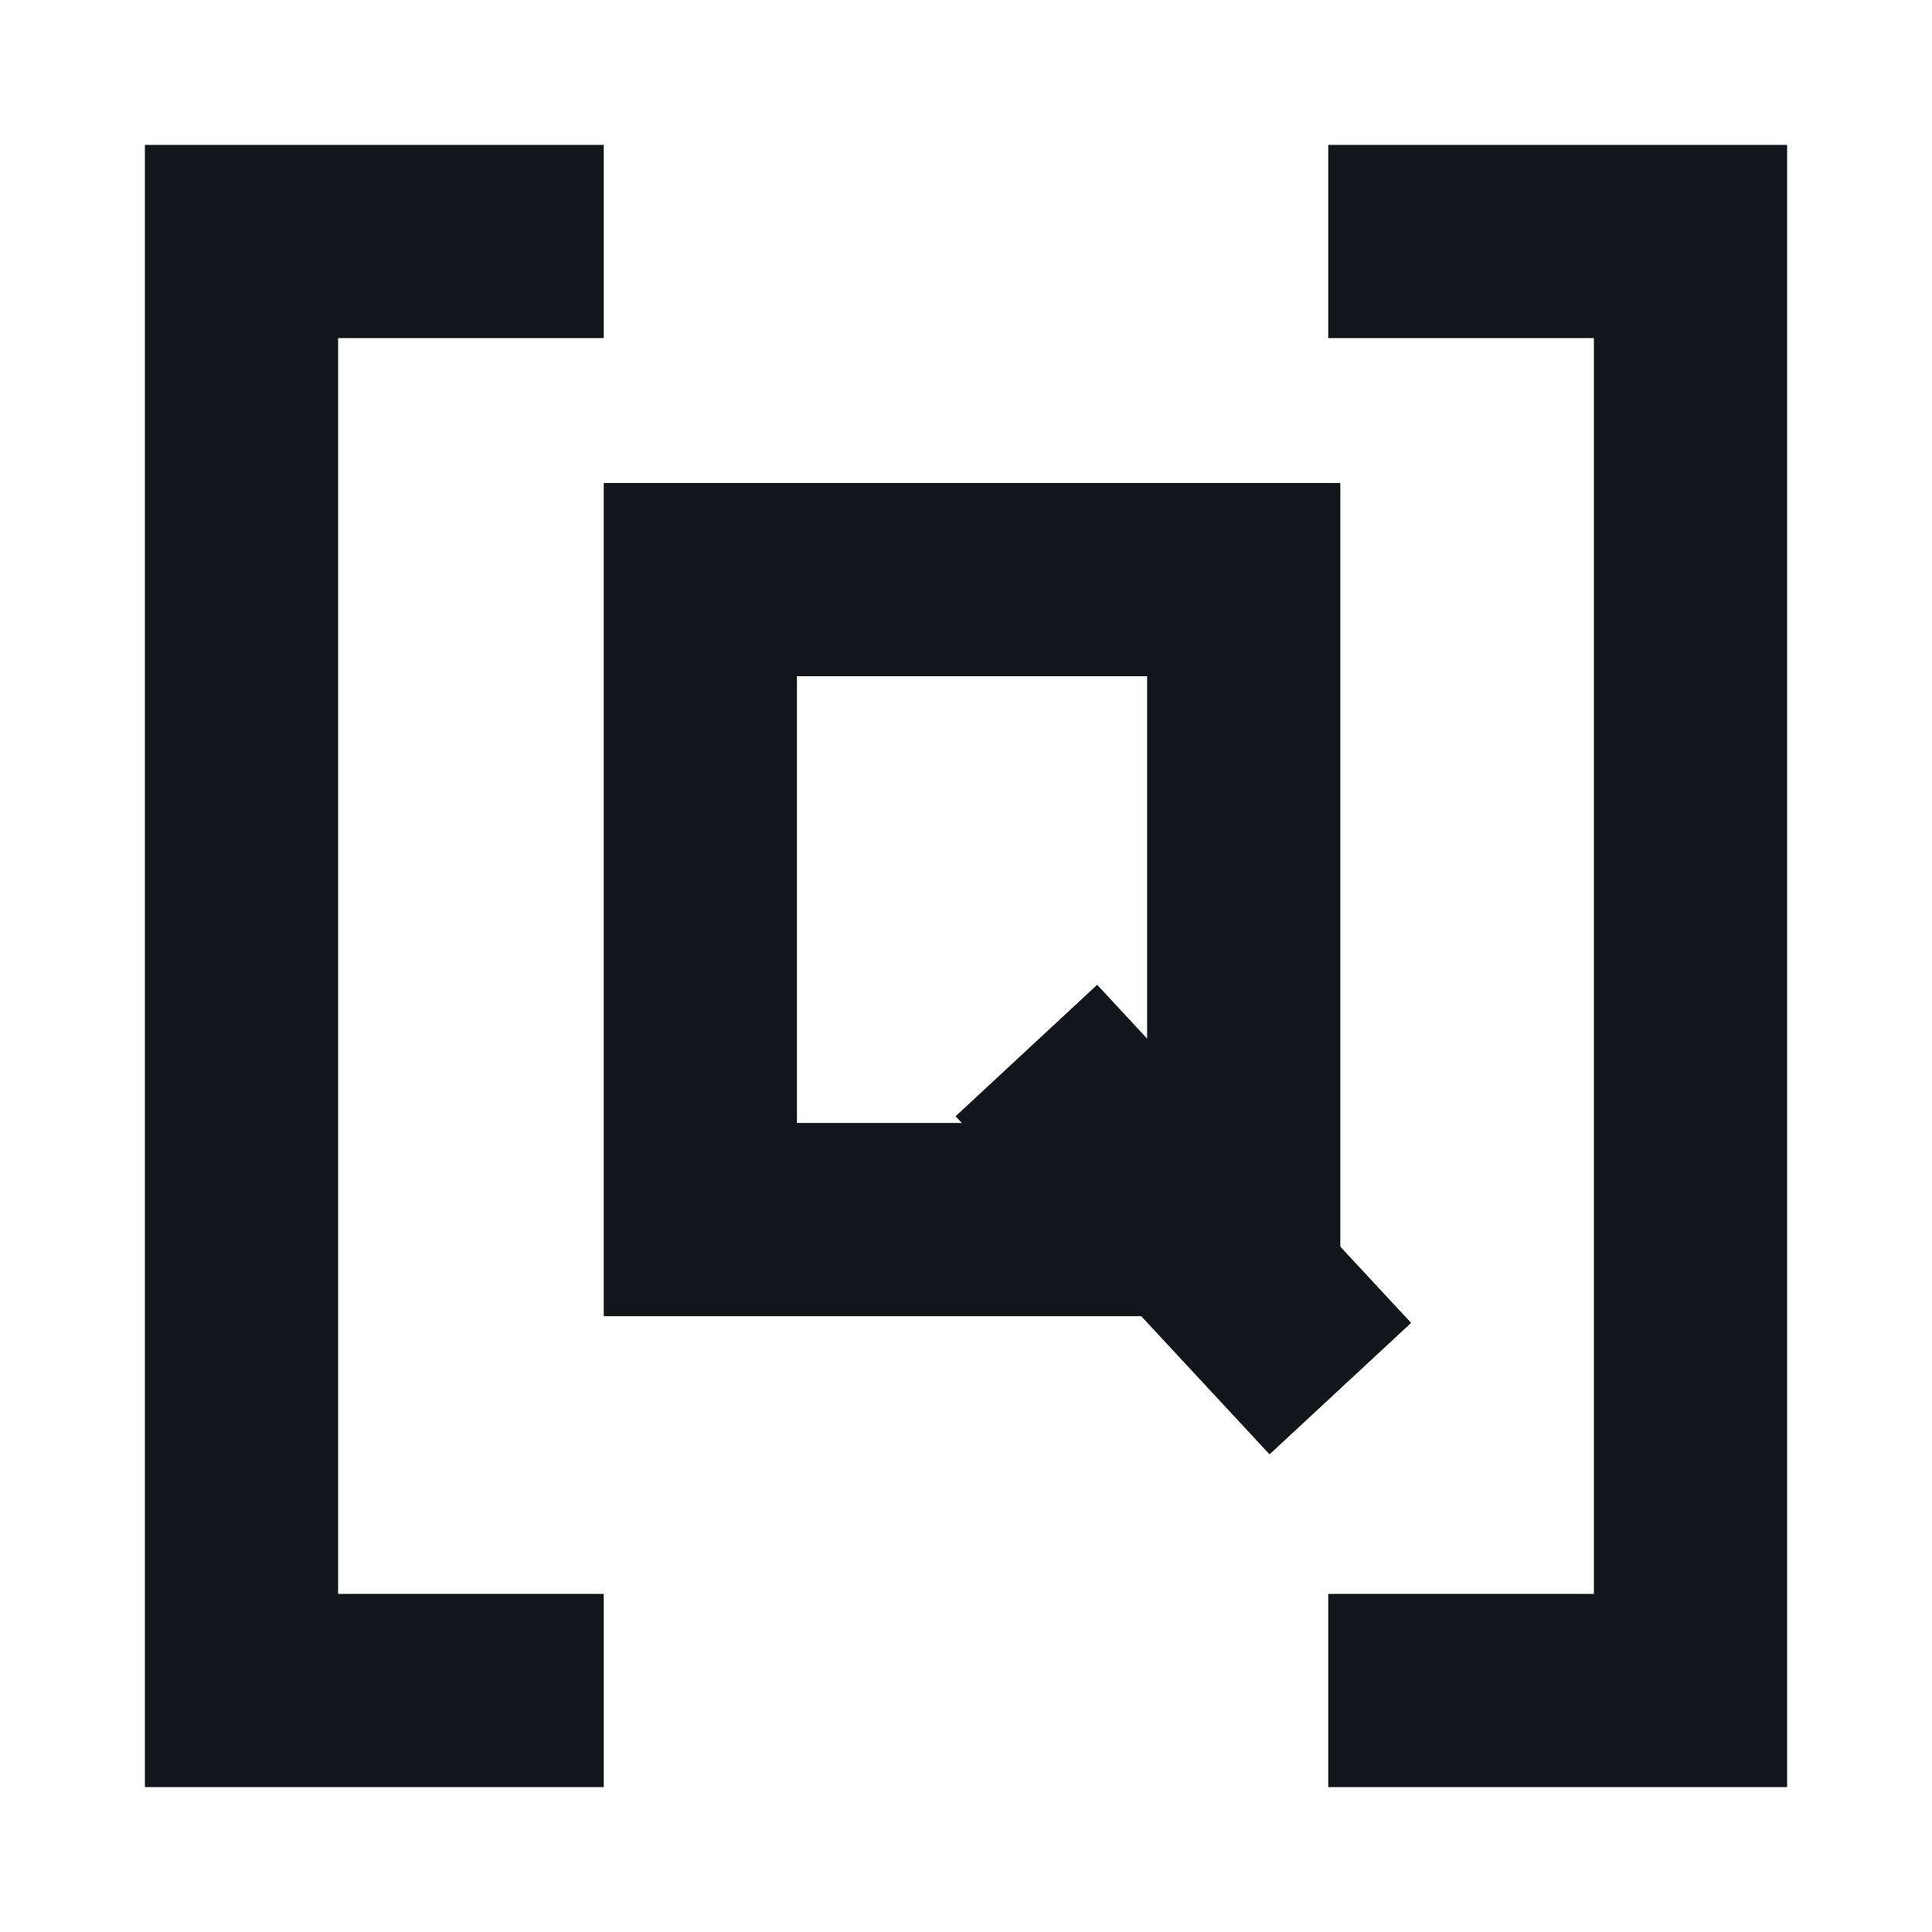
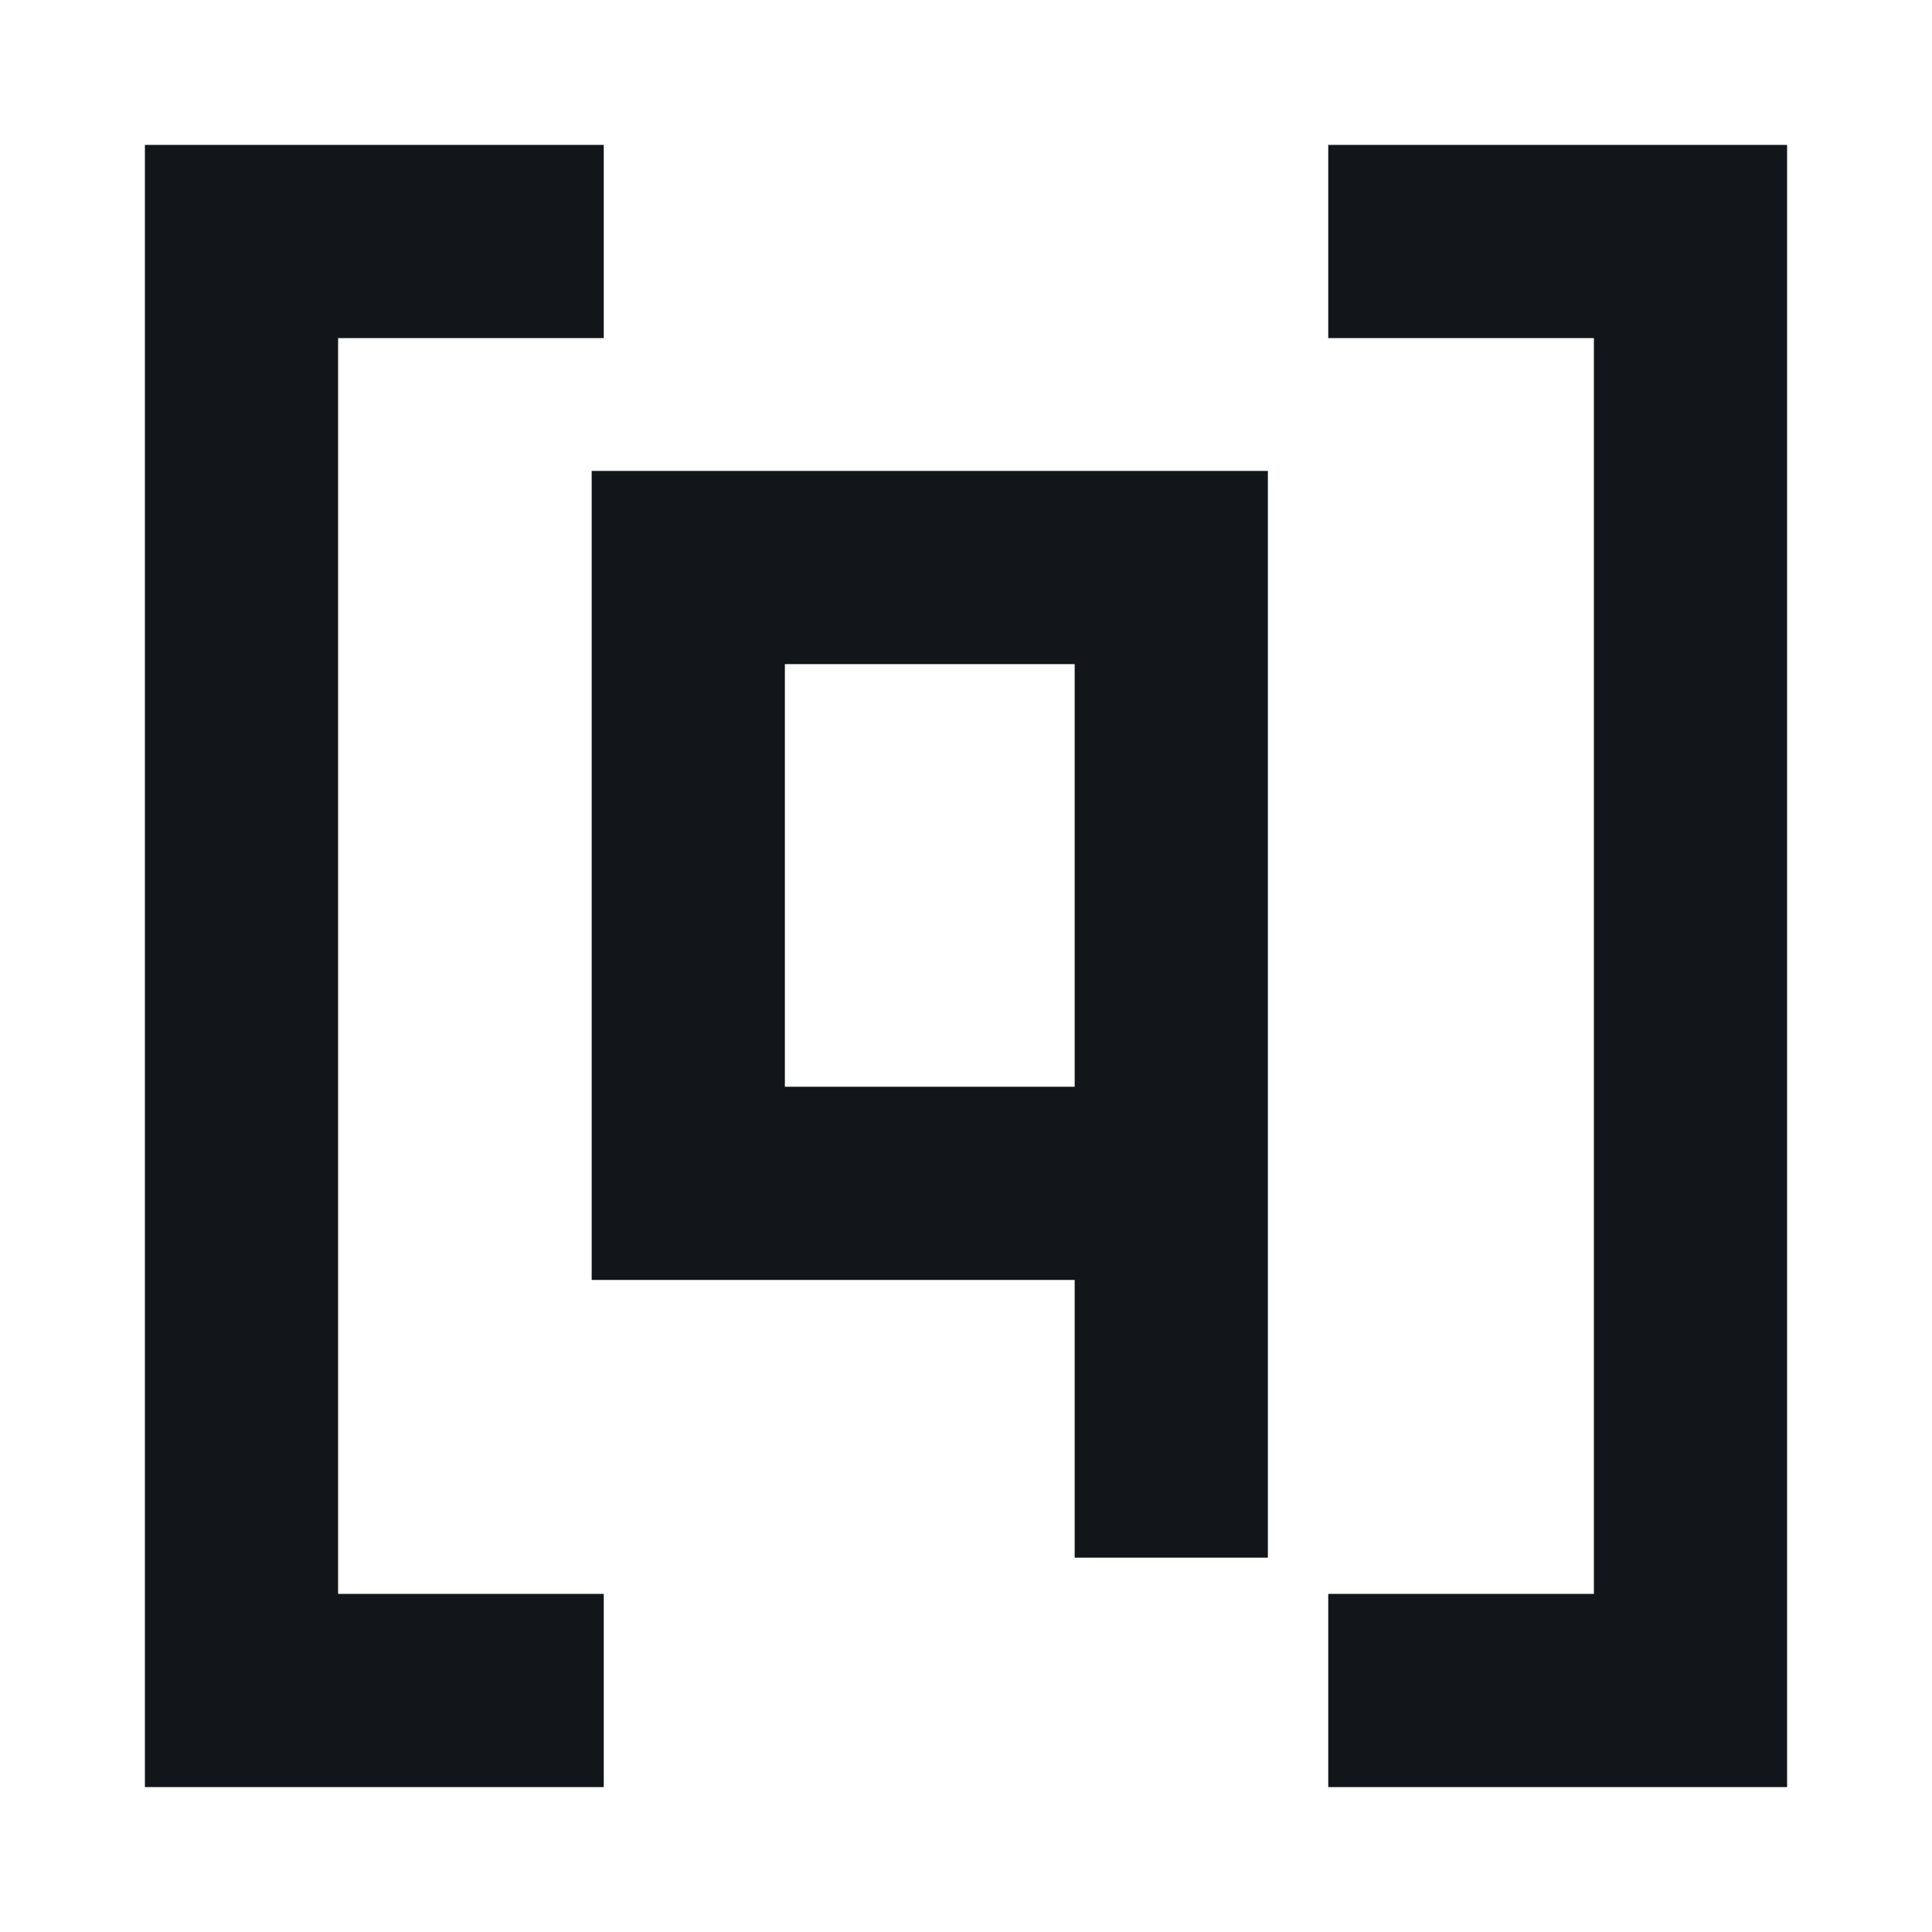
<svg xmlns="http://www.w3.org/2000/svg" viewBox="0 0 32 32" role="img" aria-label="mnemiq">
  <style>
    .m { stroke: #12161a; }
    @media (prefers-color-scheme: dark) { .m { stroke: #e8eaec; } }
  </style>
  <g class="m" fill="none" stroke-width="3.2" stroke-linecap="butt" stroke-linejoin="miter">
    <path d="M10 4H4v24h6M22 4h6v24h-6" />
-     <rect x="11.6" y="9.6" width="9" height="10.6" />
-     <path d="M17 17.4l5.2 5.6" />
+     <path d="M19.4 19.6h-8V9.4h8v16.4" />
  </g>
</svg>
